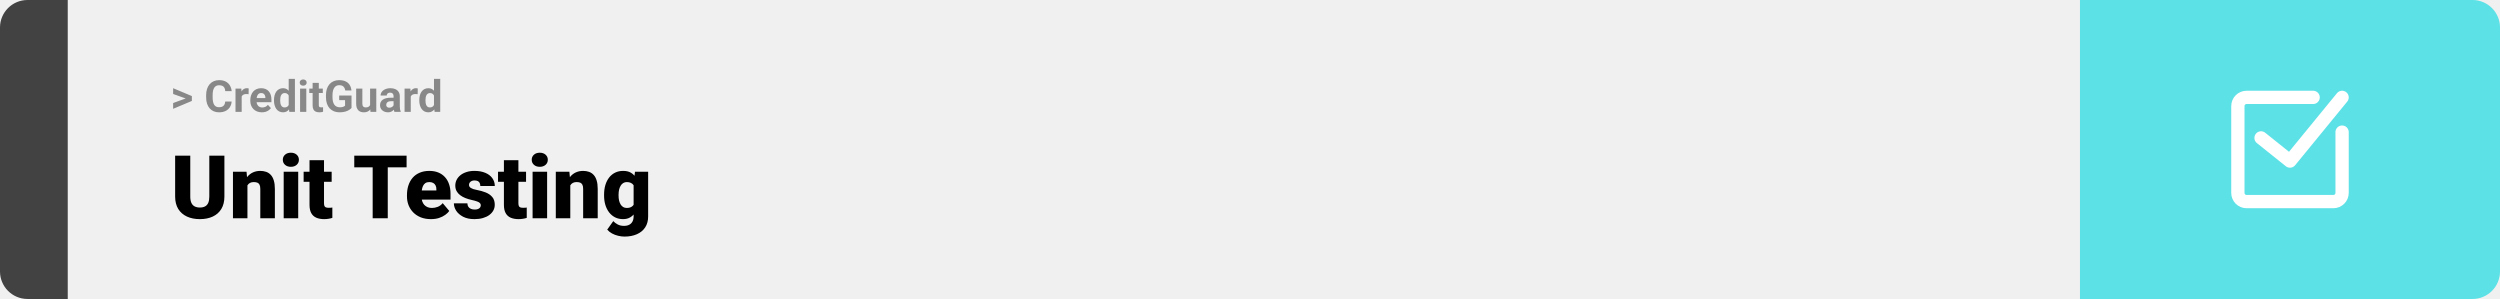
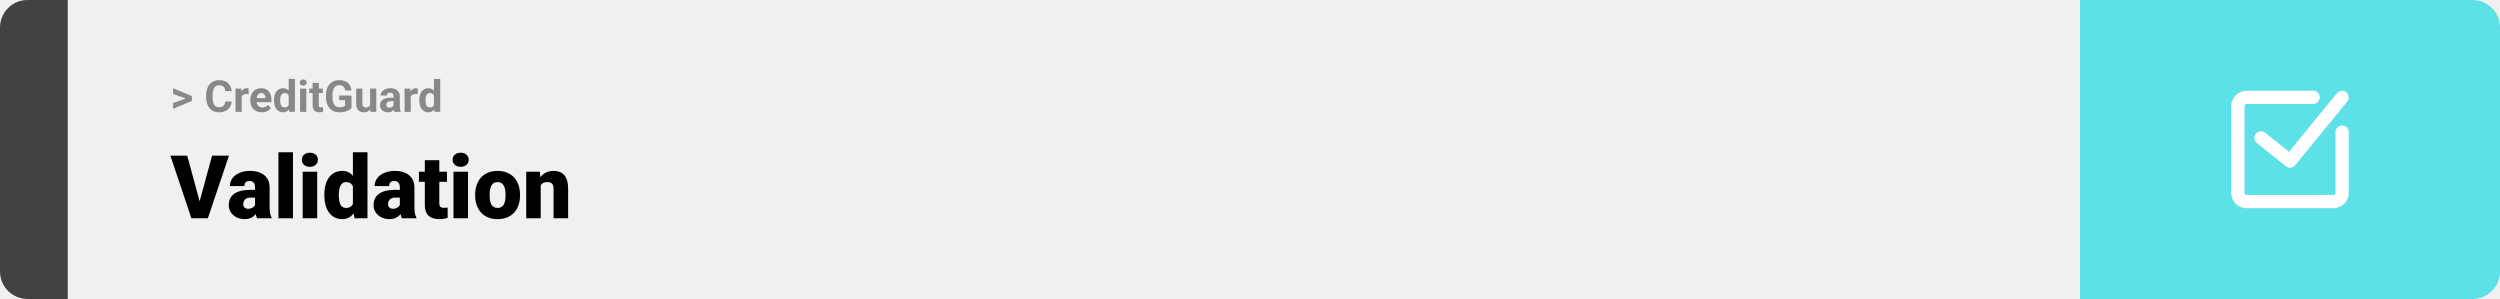
<svg xmlns="http://www.w3.org/2000/svg" width="1363" height="163" viewBox="0 0 1363 163" fill="none">
  <path d="M0 15C0 6.716 6.716 0 15 0H37V163H15C6.716 163 0 156.284 0 148V15Z" fill="#424242" />
  <rect width="1097" height="163" transform="translate(37)" fill="#F0F0F0" />
  <path d="M101.906 53.922L94.394 51.238V48.086L104.602 52.375V54.637L101.906 53.922ZM94.394 56.172L101.918 53.43L104.602 52.785V55.035L94.394 59.324V56.172ZM122.789 55.34H126.293C126.223 56.488 125.906 57.508 125.344 58.398C124.789 59.289 124.012 59.984 123.012 60.484C122.02 60.984 120.824 61.234 119.426 61.234C118.332 61.234 117.352 61.047 116.484 60.672C115.617 60.289 114.875 59.742 114.258 59.031C113.648 58.32 113.184 57.461 112.863 56.453C112.543 55.445 112.383 54.316 112.383 53.066V51.883C112.383 50.633 112.547 49.504 112.875 48.496C113.211 47.48 113.688 46.617 114.305 45.906C114.93 45.195 115.676 44.648 116.543 44.266C117.41 43.883 118.379 43.691 119.449 43.691C120.871 43.691 122.07 43.949 123.047 44.465C124.031 44.98 124.793 45.691 125.332 46.598C125.879 47.504 126.207 48.535 126.316 49.691H122.801C122.762 49.004 122.625 48.422 122.391 47.945C122.156 47.461 121.801 47.098 121.324 46.855C120.855 46.605 120.23 46.48 119.449 46.48C118.863 46.48 118.352 46.59 117.914 46.809C117.477 47.027 117.109 47.359 116.812 47.805C116.516 48.25 116.293 48.812 116.145 49.492C116.004 50.164 115.934 50.953 115.934 51.859V53.066C115.934 53.949 116 54.727 116.133 55.398C116.266 56.062 116.469 56.625 116.742 57.086C117.023 57.539 117.383 57.883 117.82 58.117C118.266 58.344 118.801 58.457 119.426 58.457C120.16 58.457 120.766 58.34 121.242 58.105C121.719 57.871 122.082 57.523 122.332 57.062C122.59 56.602 122.742 56.027 122.789 55.34ZM131.766 51.086V61H128.391V48.32H131.566L131.766 51.086ZM135.586 48.238L135.527 51.367C135.363 51.344 135.164 51.324 134.93 51.309C134.703 51.285 134.496 51.273 134.309 51.273C133.832 51.273 133.418 51.336 133.066 51.461C132.723 51.578 132.434 51.754 132.199 51.988C131.973 52.223 131.801 52.508 131.684 52.844C131.574 53.18 131.512 53.562 131.496 53.992L130.816 53.781C130.816 52.961 130.898 52.207 131.062 51.52C131.227 50.824 131.465 50.219 131.777 49.703C132.098 49.188 132.488 48.789 132.949 48.508C133.41 48.227 133.938 48.086 134.531 48.086C134.719 48.086 134.91 48.102 135.105 48.133C135.301 48.156 135.461 48.191 135.586 48.238ZM142.781 61.234C141.797 61.234 140.914 61.078 140.133 60.766C139.352 60.445 138.688 60.004 138.141 59.441C137.602 58.879 137.188 58.227 136.898 57.484C136.609 56.734 136.465 55.938 136.465 55.094V54.625C136.465 53.664 136.602 52.785 136.875 51.988C137.148 51.191 137.539 50.5 138.047 49.914C138.562 49.328 139.188 48.879 139.922 48.566C140.656 48.246 141.484 48.086 142.406 48.086C143.305 48.086 144.102 48.234 144.797 48.531C145.492 48.828 146.074 49.25 146.543 49.797C147.02 50.344 147.379 51 147.621 51.766C147.863 52.523 147.984 53.367 147.984 54.297V55.703H137.906V53.453H144.668V53.195C144.668 52.727 144.582 52.309 144.41 51.941C144.246 51.566 143.996 51.27 143.66 51.051C143.324 50.832 142.895 50.723 142.371 50.723C141.926 50.723 141.543 50.82 141.223 51.016C140.902 51.211 140.641 51.484 140.438 51.836C140.242 52.188 140.094 52.602 139.992 53.078C139.898 53.547 139.852 54.062 139.852 54.625V55.094C139.852 55.602 139.922 56.07 140.062 56.5C140.211 56.93 140.418 57.301 140.684 57.613C140.957 57.926 141.285 58.168 141.668 58.34C142.059 58.512 142.5 58.598 142.992 58.598C143.602 58.598 144.168 58.48 144.691 58.246C145.223 58.004 145.68 57.641 146.062 57.156L147.703 58.938C147.438 59.32 147.074 59.688 146.613 60.039C146.16 60.391 145.613 60.68 144.973 60.906C144.332 61.125 143.602 61.234 142.781 61.234ZM157.395 58.234V43H160.793V61H157.734L157.395 58.234ZM149.379 54.812V54.566C149.379 53.598 149.488 52.719 149.707 51.93C149.926 51.133 150.246 50.449 150.668 49.879C151.09 49.309 151.609 48.867 152.227 48.555C152.844 48.242 153.547 48.086 154.336 48.086C155.078 48.086 155.727 48.242 156.281 48.555C156.844 48.867 157.32 49.312 157.711 49.891C158.109 50.461 158.43 51.137 158.672 51.918C158.914 52.691 159.09 53.539 159.199 54.461V55C159.09 55.883 158.914 56.703 158.672 57.461C158.43 58.219 158.109 58.883 157.711 59.453C157.32 60.016 156.844 60.453 156.281 60.766C155.719 61.078 155.062 61.234 154.312 61.234C153.523 61.234 152.82 61.074 152.203 60.754C151.594 60.434 151.078 59.984 150.656 59.406C150.242 58.828 149.926 58.148 149.707 57.367C149.488 56.586 149.379 55.734 149.379 54.812ZM152.754 54.566V54.812C152.754 55.336 152.793 55.824 152.871 56.277C152.957 56.73 153.094 57.133 153.281 57.484C153.477 57.828 153.727 58.098 154.031 58.293C154.344 58.48 154.723 58.574 155.168 58.574C155.746 58.574 156.223 58.445 156.598 58.188C156.973 57.922 157.258 57.559 157.453 57.098C157.656 56.637 157.773 56.105 157.805 55.504V53.969C157.781 53.477 157.711 53.035 157.594 52.645C157.484 52.246 157.32 51.906 157.102 51.625C156.891 51.344 156.625 51.125 156.305 50.969C155.992 50.812 155.621 50.734 155.191 50.734C154.754 50.734 154.379 50.836 154.066 51.039C153.754 51.234 153.5 51.504 153.305 51.848C153.117 52.191 152.977 52.598 152.883 53.066C152.797 53.527 152.754 54.027 152.754 54.566ZM166.992 48.32V61H163.605V48.32H166.992ZM163.395 45.016C163.395 44.523 163.566 44.117 163.91 43.797C164.254 43.477 164.715 43.316 165.293 43.316C165.863 43.316 166.32 43.477 166.664 43.797C167.016 44.117 167.191 44.523 167.191 45.016C167.191 45.508 167.016 45.914 166.664 46.234C166.32 46.555 165.863 46.715 165.293 46.715C164.715 46.715 164.254 46.555 163.91 46.234C163.566 45.914 163.395 45.508 163.395 45.016ZM175.992 48.32V50.711H168.609V48.32H175.992ZM170.438 45.191H173.812V57.18C173.812 57.547 173.859 57.828 173.953 58.023C174.055 58.219 174.203 58.355 174.398 58.434C174.594 58.504 174.84 58.539 175.137 58.539C175.348 58.539 175.535 58.531 175.699 58.516C175.871 58.492 176.016 58.469 176.133 58.445L176.145 60.93C175.855 61.023 175.543 61.098 175.207 61.152C174.871 61.207 174.5 61.234 174.094 61.234C173.352 61.234 172.703 61.113 172.148 60.871C171.602 60.621 171.18 60.223 170.883 59.676C170.586 59.129 170.438 58.41 170.438 57.52V45.191ZM191.648 52.082V58.844C191.383 59.164 190.973 59.512 190.418 59.887C189.863 60.254 189.148 60.57 188.273 60.836C187.398 61.102 186.34 61.234 185.098 61.234C183.996 61.234 182.992 61.055 182.086 60.695C181.18 60.328 180.398 59.793 179.742 59.09C179.094 58.387 178.594 57.527 178.242 56.512C177.891 55.488 177.715 54.32 177.715 53.008V51.941C177.715 50.629 177.883 49.461 178.219 48.438C178.562 47.414 179.051 46.551 179.684 45.848C180.316 45.145 181.07 44.609 181.945 44.242C182.82 43.875 183.793 43.691 184.863 43.691C186.348 43.691 187.566 43.934 188.52 44.418C189.473 44.895 190.199 45.559 190.699 46.41C191.207 47.254 191.52 48.223 191.637 49.316H188.227C188.141 48.738 187.977 48.234 187.734 47.805C187.492 47.375 187.145 47.039 186.691 46.797C186.246 46.555 185.668 46.434 184.957 46.434C184.371 46.434 183.848 46.555 183.387 46.797C182.934 47.031 182.551 47.379 182.238 47.84C181.926 48.301 181.688 48.871 181.523 49.551C181.359 50.23 181.277 51.02 181.277 51.918V53.008C181.277 53.898 181.363 54.688 181.535 55.375C181.707 56.055 181.961 56.629 182.297 57.098C182.641 57.559 183.062 57.906 183.562 58.141C184.062 58.375 184.645 58.492 185.309 58.492C185.863 58.492 186.324 58.445 186.691 58.352C187.066 58.258 187.367 58.145 187.594 58.012C187.828 57.871 188.008 57.738 188.133 57.613V54.59H184.922V52.082H191.648ZM201.773 57.965V48.32H205.148V61H201.973L201.773 57.965ZM202.148 55.363L203.145 55.34C203.145 56.184 203.047 56.969 202.852 57.695C202.656 58.414 202.363 59.039 201.973 59.57C201.582 60.094 201.09 60.504 200.496 60.801C199.902 61.09 199.203 61.234 198.398 61.234C197.781 61.234 197.211 61.148 196.688 60.977C196.172 60.797 195.727 60.52 195.352 60.145C194.984 59.762 194.695 59.273 194.484 58.68C194.281 58.078 194.18 57.355 194.18 56.512V48.32H197.555V56.535C197.555 56.91 197.598 57.227 197.684 57.484C197.777 57.742 197.906 57.953 198.07 58.117C198.234 58.281 198.426 58.398 198.645 58.469C198.871 58.539 199.121 58.574 199.395 58.574C200.09 58.574 200.637 58.434 201.035 58.152C201.441 57.871 201.727 57.488 201.891 57.004C202.062 56.512 202.148 55.965 202.148 55.363ZM214.57 58.141V52.492C214.57 52.086 214.504 51.738 214.371 51.449C214.238 51.152 214.031 50.922 213.75 50.758C213.477 50.594 213.121 50.512 212.684 50.512C212.309 50.512 211.984 50.578 211.711 50.711C211.438 50.836 211.227 51.02 211.078 51.262C210.93 51.496 210.855 51.773 210.855 52.094H207.48C207.48 51.555 207.605 51.043 207.855 50.559C208.105 50.074 208.469 49.648 208.945 49.281C209.422 48.906 209.988 48.613 210.645 48.402C211.309 48.191 212.051 48.086 212.871 48.086C213.855 48.086 214.73 48.25 215.496 48.578C216.262 48.906 216.863 49.398 217.301 50.055C217.746 50.711 217.969 51.531 217.969 52.516V57.941C217.969 58.637 218.012 59.207 218.098 59.652C218.184 60.09 218.309 60.473 218.473 60.801V61H215.062C214.898 60.656 214.773 60.227 214.688 59.711C214.609 59.188 214.57 58.664 214.57 58.141ZM215.016 53.277L215.039 55.188H213.152C212.707 55.188 212.32 55.238 211.992 55.34C211.664 55.441 211.395 55.586 211.184 55.773C210.973 55.953 210.816 56.164 210.715 56.406C210.621 56.648 210.574 56.914 210.574 57.203C210.574 57.492 210.641 57.754 210.773 57.988C210.906 58.215 211.098 58.395 211.348 58.527C211.598 58.652 211.891 58.715 212.227 58.715C212.734 58.715 213.176 58.613 213.551 58.41C213.926 58.207 214.215 57.957 214.418 57.66C214.629 57.363 214.738 57.082 214.746 56.816L215.637 58.246C215.512 58.566 215.34 58.898 215.121 59.242C214.91 59.586 214.641 59.91 214.312 60.215C213.984 60.512 213.59 60.758 213.129 60.953C212.668 61.141 212.121 61.234 211.488 61.234C210.684 61.234 209.953 61.074 209.297 60.754C208.648 60.426 208.133 59.977 207.75 59.406C207.375 58.828 207.188 58.172 207.188 57.438C207.188 56.773 207.312 56.184 207.562 55.668C207.812 55.152 208.18 54.719 208.664 54.367C209.156 54.008 209.77 53.738 210.504 53.559C211.238 53.371 212.09 53.277 213.059 53.277H215.016ZM223.945 51.086V61H220.57V48.32H223.746L223.945 51.086ZM227.766 48.238L227.707 51.367C227.543 51.344 227.344 51.324 227.109 51.309C226.883 51.285 226.676 51.273 226.488 51.273C226.012 51.273 225.598 51.336 225.246 51.461C224.902 51.578 224.613 51.754 224.379 51.988C224.152 52.223 223.98 52.508 223.863 52.844C223.754 53.18 223.691 53.562 223.676 53.992L222.996 53.781C222.996 52.961 223.078 52.207 223.242 51.52C223.406 50.824 223.645 50.219 223.957 49.703C224.277 49.188 224.668 48.789 225.129 48.508C225.59 48.227 226.117 48.086 226.711 48.086C226.898 48.086 227.09 48.102 227.285 48.133C227.48 48.156 227.641 48.191 227.766 48.238ZM236.613 58.234V43H240.012V61H236.953L236.613 58.234ZM228.598 54.812V54.566C228.598 53.598 228.707 52.719 228.926 51.93C229.145 51.133 229.465 50.449 229.887 49.879C230.309 49.309 230.828 48.867 231.445 48.555C232.062 48.242 232.766 48.086 233.555 48.086C234.297 48.086 234.945 48.242 235.5 48.555C236.062 48.867 236.539 49.312 236.93 49.891C237.328 50.461 237.648 51.137 237.891 51.918C238.133 52.691 238.309 53.539 238.418 54.461V55C238.309 55.883 238.133 56.703 237.891 57.461C237.648 58.219 237.328 58.883 236.93 59.453C236.539 60.016 236.062 60.453 235.5 60.766C234.938 61.078 234.281 61.234 233.531 61.234C232.742 61.234 232.039 61.074 231.422 60.754C230.812 60.434 230.297 59.984 229.875 59.406C229.461 58.828 229.145 58.148 228.926 57.367C228.707 56.586 228.598 55.734 228.598 54.812ZM231.973 54.566V54.812C231.973 55.336 232.012 55.824 232.09 56.277C232.176 56.73 232.312 57.133 232.5 57.484C232.695 57.828 232.945 58.098 233.25 58.293C233.562 58.48 233.941 58.574 234.387 58.574C234.965 58.574 235.441 58.445 235.816 58.188C236.191 57.922 236.477 57.559 236.672 57.098C236.875 56.637 236.992 56.105 237.023 55.504V53.969C237 53.477 236.93 53.035 236.812 52.645C236.703 52.246 236.539 51.906 236.32 51.625C236.109 51.344 235.844 51.125 235.523 50.969C235.211 50.812 234.84 50.734 234.41 50.734C233.973 50.734 233.598 50.836 233.285 51.039C232.973 51.234 232.719 51.504 232.523 51.848C232.336 52.191 232.195 52.598 232.102 53.066C232.016 53.527 231.973 54.027 231.973 54.566Z" fill="#888888" />
-   <path d="M114.117 84.875H122.344V107.164C122.344 109.82 121.789 112.07 120.68 113.914C119.57 115.742 118.016 117.125 116.016 118.062C114.016 119 111.664 119.469 108.961 119.469C106.289 119.469 103.938 119 101.906 118.062C99.891 117.125 98.312 115.742 97.172 113.914C96.047 112.07 95.484 109.82 95.484 107.164V84.875H103.734V107.164C103.734 108.57 103.938 109.719 104.344 110.609C104.75 111.484 105.344 112.125 106.125 112.531C106.906 112.938 107.852 113.141 108.961 113.141C110.086 113.141 111.031 112.938 111.797 112.531C112.562 112.125 113.141 111.484 113.531 110.609C113.922 109.719 114.117 108.57 114.117 107.164V84.875ZM134.906 99.055V119H127.008V93.641H134.414L134.906 99.055ZM133.969 105.453L132.117 105.5C132.117 103.562 132.352 101.836 132.82 100.32C133.289 98.789 133.953 97.492 134.812 96.43C135.672 95.367 136.695 94.562 137.883 94.016C139.086 93.453 140.422 93.172 141.891 93.172C143.062 93.172 144.133 93.344 145.102 93.688C146.086 94.031 146.93 94.586 147.633 95.352C148.352 96.117 148.898 97.133 149.273 98.398C149.664 99.648 149.859 101.195 149.859 103.039V119H141.914V103.016C141.914 102 141.773 101.227 141.492 100.695C141.211 100.148 140.805 99.773 140.273 99.57C139.742 99.367 139.094 99.266 138.328 99.266C137.516 99.266 136.828 99.422 136.266 99.734C135.703 100.047 135.25 100.484 134.906 101.047C134.578 101.594 134.336 102.242 134.18 102.992C134.039 103.742 133.969 104.562 133.969 105.453ZM162.586 93.641V119H154.664V93.641H162.586ZM154.195 87.102C154.195 85.977 154.602 85.055 155.414 84.336C156.227 83.617 157.281 83.258 158.578 83.258C159.875 83.258 160.93 83.617 161.742 84.336C162.555 85.055 162.961 85.977 162.961 87.102C162.961 88.227 162.555 89.148 161.742 89.867C160.93 90.586 159.875 90.945 158.578 90.945C157.281 90.945 156.227 90.586 155.414 89.867C154.602 89.148 154.195 88.227 154.195 87.102ZM180.82 93.641V99.125H165.539V93.641H180.82ZM168.75 87.336H176.648V110.727C176.648 111.398 176.727 111.922 176.883 112.297C177.039 112.656 177.305 112.914 177.68 113.07C178.07 113.211 178.586 113.281 179.227 113.281C179.68 113.281 180.055 113.273 180.352 113.258C180.648 113.227 180.93 113.188 181.195 113.141V118.789C180.523 119.008 179.82 119.172 179.086 119.281C178.352 119.406 177.57 119.469 176.742 119.469C175.055 119.469 173.609 119.203 172.406 118.672C171.219 118.141 170.312 117.305 169.688 116.164C169.062 115.023 168.75 113.539 168.75 111.711V87.336ZM211.406 84.875V119H203.18V84.875H211.406ZM221.672 84.875V91.227H193.148V84.875H221.672ZM234.961 119.469C232.898 119.469 231.055 119.148 229.43 118.508C227.805 117.852 226.43 116.953 225.305 115.812C224.195 114.672 223.344 113.359 222.75 111.875C222.172 110.391 221.883 108.82 221.883 107.164V106.273C221.883 104.414 222.141 102.695 222.656 101.117C223.172 99.523 223.938 98.133 224.953 96.945C225.969 95.758 227.242 94.836 228.773 94.18C230.305 93.508 232.086 93.172 234.117 93.172C235.914 93.172 237.523 93.461 238.945 94.039C240.367 94.617 241.57 95.445 242.555 96.523C243.555 97.602 244.312 98.906 244.828 100.438C245.359 101.969 245.625 103.688 245.625 105.594V108.805H224.906V103.859H237.914V103.25C237.93 102.406 237.781 101.688 237.469 101.094C237.172 100.5 236.734 100.047 236.156 99.734C235.578 99.422 234.875 99.266 234.047 99.266C233.188 99.266 232.477 99.453 231.914 99.828C231.367 100.203 230.938 100.719 230.625 101.375C230.328 102.016 230.117 102.758 229.992 103.602C229.867 104.445 229.805 105.336 229.805 106.273V107.164C229.805 108.102 229.93 108.953 230.18 109.719C230.445 110.484 230.82 111.141 231.305 111.688C231.805 112.219 232.398 112.633 233.086 112.93C233.789 113.227 234.586 113.375 235.477 113.375C236.555 113.375 237.617 113.172 238.664 112.766C239.711 112.359 240.609 111.688 241.359 110.75L244.945 115.016C244.43 115.75 243.695 116.461 242.742 117.148C241.805 117.836 240.68 118.398 239.367 118.836C238.055 119.258 236.586 119.469 234.961 119.469ZM262.125 111.875C262.125 111.438 261.977 111.062 261.68 110.75C261.398 110.422 260.898 110.125 260.18 109.859C259.461 109.578 258.453 109.297 257.156 109.016C255.922 108.75 254.758 108.398 253.664 107.961C252.586 107.523 251.641 106.992 250.828 106.367C250.016 105.742 249.375 105 248.906 104.141C248.453 103.281 248.227 102.297 248.227 101.188C248.227 100.109 248.453 99.094 248.906 98.141C249.375 97.172 250.055 96.32 250.945 95.586C251.852 94.836 252.953 94.25 254.25 93.828C255.547 93.391 257.023 93.172 258.68 93.172C260.961 93.172 262.93 93.523 264.586 94.227C266.242 94.914 267.516 95.883 268.406 97.133C269.312 98.367 269.766 99.797 269.766 101.422H261.867C261.867 100.781 261.758 100.234 261.539 99.781C261.336 99.328 261 98.984 260.531 98.75C260.062 98.5 259.438 98.375 258.656 98.375C258.109 98.375 257.609 98.477 257.156 98.68C256.719 98.883 256.367 99.164 256.102 99.523C255.836 99.883 255.703 100.305 255.703 100.789C255.703 101.133 255.781 101.445 255.938 101.727C256.109 101.992 256.367 102.242 256.711 102.477C257.055 102.695 257.492 102.898 258.023 103.086C258.555 103.258 259.195 103.414 259.945 103.555C261.648 103.867 263.242 104.312 264.727 104.891C266.211 105.469 267.414 106.289 268.336 107.352C269.273 108.414 269.742 109.844 269.742 111.641C269.742 112.766 269.484 113.805 268.969 114.758C268.453 115.695 267.711 116.523 266.742 117.242C265.773 117.945 264.609 118.492 263.25 118.883C261.891 119.273 260.359 119.469 258.656 119.469C256.234 119.469 254.188 119.039 252.516 118.18C250.844 117.305 249.578 116.211 248.719 114.898C247.875 113.57 247.453 112.227 247.453 110.867H254.812C254.844 111.648 255.031 112.289 255.375 112.789C255.734 113.289 256.211 113.656 256.805 113.891C257.398 114.125 258.086 114.242 258.867 114.242C259.586 114.242 260.18 114.141 260.648 113.938C261.133 113.734 261.5 113.461 261.75 113.117C262 112.758 262.125 112.344 262.125 111.875ZM286.805 93.641V99.125H271.523V93.641H286.805ZM274.734 87.336H282.633V110.727C282.633 111.398 282.711 111.922 282.867 112.297C283.023 112.656 283.289 112.914 283.664 113.07C284.055 113.211 284.57 113.281 285.211 113.281C285.664 113.281 286.039 113.273 286.336 113.258C286.633 113.227 286.914 113.188 287.18 113.141V118.789C286.508 119.008 285.805 119.172 285.07 119.281C284.336 119.406 283.555 119.469 282.727 119.469C281.039 119.469 279.594 119.203 278.391 118.672C277.203 118.141 276.297 117.305 275.672 116.164C275.047 115.023 274.734 113.539 274.734 111.711V87.336ZM298.289 93.641V119H290.367V93.641H298.289ZM289.898 87.102C289.898 85.977 290.305 85.055 291.117 84.336C291.93 83.617 292.984 83.258 294.281 83.258C295.578 83.258 296.633 83.617 297.445 84.336C298.258 85.055 298.664 85.977 298.664 87.102C298.664 88.227 298.258 89.148 297.445 89.867C296.633 90.586 295.578 90.945 294.281 90.945C292.984 90.945 291.93 90.586 291.117 89.867C290.305 89.148 289.898 88.227 289.898 87.102ZM310.922 99.055V119H303.023V93.641H310.43L310.922 99.055ZM309.984 105.453L308.133 105.5C308.133 103.562 308.367 101.836 308.836 100.32C309.305 98.789 309.969 97.492 310.828 96.43C311.688 95.367 312.711 94.562 313.898 94.016C315.102 93.453 316.438 93.172 317.906 93.172C319.078 93.172 320.148 93.344 321.117 93.688C322.102 94.031 322.945 94.586 323.648 95.352C324.367 96.117 324.914 97.133 325.289 98.398C325.68 99.648 325.875 101.195 325.875 103.039V119H317.93V103.016C317.93 102 317.789 101.227 317.508 100.695C317.227 100.148 316.82 99.773 316.289 99.57C315.758 99.367 315.109 99.266 314.344 99.266C313.531 99.266 312.844 99.422 312.281 99.734C311.719 100.047 311.266 100.484 310.922 101.047C310.594 101.594 310.352 102.242 310.195 102.992C310.055 103.742 309.984 104.562 309.984 105.453ZM346.195 93.641H353.367V118.016C353.367 120.359 352.828 122.344 351.75 123.969C350.672 125.609 349.164 126.852 347.227 127.695C345.305 128.555 343.055 128.984 340.477 128.984C339.336 128.984 338.172 128.836 336.984 128.539C335.797 128.258 334.688 127.836 333.656 127.273C332.625 126.711 331.758 126.016 331.055 125.188L334.359 120.547C335 121.266 335.805 121.875 336.773 122.375C337.742 122.891 338.883 123.148 340.195 123.148C341.336 123.148 342.289 122.945 343.055 122.539C343.836 122.133 344.43 121.539 344.836 120.758C345.242 119.992 345.445 119.062 345.445 117.969V99.641L346.195 93.641ZM329.344 106.625V106.133C329.344 104.211 329.578 102.461 330.047 100.883C330.531 99.289 331.219 97.922 332.109 96.781C333.016 95.625 334.109 94.734 335.391 94.109C336.672 93.484 338.117 93.172 339.727 93.172C341.461 93.172 342.883 93.508 343.992 94.18C345.117 94.836 346.016 95.758 346.688 96.945C347.375 98.133 347.906 99.523 348.281 101.117C348.672 102.695 349 104.398 349.266 106.227V106.812C349 108.531 348.633 110.156 348.164 111.688C347.711 113.203 347.117 114.547 346.383 115.719C345.648 116.891 344.727 117.812 343.617 118.484C342.523 119.141 341.211 119.469 339.68 119.469C338.086 119.469 336.648 119.148 335.367 118.508C334.102 117.867 333.016 116.969 332.109 115.812C331.219 114.656 330.531 113.297 330.047 111.734C329.578 110.172 329.344 108.469 329.344 106.625ZM337.242 106.133V106.625C337.242 107.578 337.328 108.461 337.5 109.273C337.688 110.086 337.969 110.805 338.344 111.43C338.719 112.039 339.18 112.516 339.727 112.859C340.289 113.203 340.945 113.375 341.695 113.375C342.836 113.375 343.758 113.133 344.461 112.648C345.164 112.164 345.672 111.477 345.984 110.586C346.297 109.695 346.43 108.648 346.383 107.445V105.594C346.414 104.562 346.344 103.656 346.172 102.875C346 102.078 345.727 101.414 345.352 100.883C344.992 100.352 344.508 99.953 343.898 99.688C343.305 99.406 342.586 99.266 341.742 99.266C341.008 99.266 340.359 99.438 339.797 99.781C339.234 100.125 338.766 100.609 338.391 101.234C338.016 101.844 337.727 102.57 337.523 103.414C337.336 104.242 337.242 105.148 337.242 106.133Z" fill="black" />
+   <path d="M108.516 110.961L115.617 84.875H124.828L113.32 119H107.367L108.516 110.961ZM102.07 84.875L109.172 110.961L110.367 119H104.344L92.906 84.875H102.07ZM139.055 112.625V102.172C139.055 101.453 138.953 100.836 138.75 100.32C138.547 99.805 138.227 99.406 137.789 99.125C137.352 98.828 136.766 98.68 136.031 98.68C135.438 98.68 134.93 98.781 134.508 98.984C134.086 99.188 133.766 99.492 133.547 99.898C133.328 100.305 133.219 100.82 133.219 101.445H125.32C125.32 100.273 125.578 99.188 126.094 98.188C126.625 97.172 127.375 96.289 128.344 95.539C129.328 94.789 130.5 94.211 131.859 93.805C133.234 93.383 134.766 93.172 136.453 93.172C138.469 93.172 140.266 93.508 141.844 94.18C143.438 94.852 144.695 95.859 145.617 97.203C146.539 98.531 147 100.203 147 102.219V112.602C147 114.258 147.094 115.516 147.281 116.375C147.469 117.219 147.734 117.961 148.078 118.602V119H140.156C139.781 118.219 139.5 117.266 139.312 116.141C139.141 115 139.055 113.828 139.055 112.625ZM140.016 103.508L140.062 107.727H136.57C135.836 107.727 135.211 107.828 134.695 108.031C134.195 108.234 133.789 108.516 133.477 108.875C133.18 109.219 132.961 109.609 132.82 110.047C132.695 110.484 132.633 110.945 132.633 111.43C132.633 111.898 132.742 112.32 132.961 112.695C133.195 113.055 133.508 113.336 133.898 113.539C134.289 113.742 134.727 113.844 135.211 113.844C136.086 113.844 136.828 113.68 137.438 113.352C138.062 113.008 138.539 112.594 138.867 112.109C139.195 111.625 139.359 111.172 139.359 110.75L141.094 113.984C140.781 114.609 140.422 115.242 140.016 115.883C139.625 116.523 139.133 117.117 138.539 117.664C137.961 118.195 137.25 118.633 136.406 118.977C135.562 119.305 134.539 119.469 133.336 119.469C131.773 119.469 130.336 119.148 129.023 118.508C127.727 117.867 126.688 116.977 125.906 115.836C125.125 114.68 124.734 113.352 124.734 111.852C124.734 110.539 124.969 109.367 125.438 108.336C125.922 107.305 126.648 106.43 127.617 105.711C128.586 104.992 129.82 104.445 131.32 104.07C132.82 103.695 134.586 103.508 136.617 103.508H140.016ZM159.727 83V119H151.805V83H159.727ZM172.945 93.641V119H165.023V93.641H172.945ZM164.555 87.102C164.555 85.977 164.961 85.055 165.773 84.336C166.586 83.617 167.641 83.258 168.938 83.258C170.234 83.258 171.289 83.617 172.102 84.336C172.914 85.055 173.32 85.977 173.32 87.102C173.32 88.227 172.914 89.148 172.102 89.867C171.289 90.586 170.234 90.945 168.938 90.945C167.641 90.945 166.586 90.586 165.773 89.867C164.961 89.148 164.555 88.227 164.555 87.102ZM192.398 113.188V83H200.344V119H193.219L192.398 113.188ZM176.836 106.625V106.133C176.836 104.211 177.047 102.461 177.469 100.883C177.891 99.289 178.516 97.922 179.344 96.781C180.172 95.625 181.203 94.734 182.438 94.109C183.672 93.484 185.094 93.172 186.703 93.172C188.141 93.172 189.398 93.508 190.477 94.18C191.555 94.836 192.477 95.758 193.242 96.945C194.008 98.133 194.633 99.523 195.117 101.117C195.602 102.695 195.969 104.398 196.219 106.227V106.812C195.969 108.531 195.602 110.156 195.117 111.688C194.633 113.203 194.008 114.547 193.242 115.719C192.477 116.891 191.547 117.812 190.453 118.484C189.375 119.141 188.109 119.469 186.656 119.469C185.047 119.469 183.625 119.148 182.391 118.508C181.172 117.867 180.148 116.969 179.32 115.812C178.508 114.656 177.891 113.297 177.469 111.734C177.047 110.172 176.836 108.469 176.836 106.625ZM184.734 106.133V106.625C184.734 107.578 184.797 108.461 184.922 109.273C185.047 110.086 185.258 110.805 185.555 111.43C185.867 112.039 186.273 112.516 186.773 112.859C187.289 113.203 187.922 113.375 188.672 113.375C189.688 113.375 190.523 113.133 191.18 112.648C191.852 112.164 192.344 111.477 192.656 110.586C192.984 109.695 193.125 108.648 193.078 107.445V105.594C193.109 104.562 193.039 103.656 192.867 102.875C192.695 102.078 192.422 101.414 192.047 100.883C191.688 100.352 191.227 99.953 190.664 99.688C190.117 99.406 189.469 99.266 188.719 99.266C187.984 99.266 187.359 99.438 186.844 99.781C186.344 100.125 185.938 100.609 185.625 101.234C185.312 101.844 185.086 102.57 184.945 103.414C184.805 104.242 184.734 105.148 184.734 106.133ZM217.992 112.625V102.172C217.992 101.453 217.891 100.836 217.688 100.32C217.484 99.805 217.164 99.406 216.727 99.125C216.289 98.828 215.703 98.68 214.969 98.68C214.375 98.68 213.867 98.781 213.445 98.984C213.023 99.188 212.703 99.492 212.484 99.898C212.266 100.305 212.156 100.82 212.156 101.445H204.258C204.258 100.273 204.516 99.188 205.031 98.188C205.562 97.172 206.312 96.289 207.281 95.539C208.266 94.789 209.438 94.211 210.797 93.805C212.172 93.383 213.703 93.172 215.391 93.172C217.406 93.172 219.203 93.508 220.781 94.18C222.375 94.852 223.633 95.859 224.555 97.203C225.477 98.531 225.938 100.203 225.938 102.219V112.602C225.938 114.258 226.031 115.516 226.219 116.375C226.406 117.219 226.672 117.961 227.016 118.602V119H219.094C218.719 118.219 218.438 117.266 218.25 116.141C218.078 115 217.992 113.828 217.992 112.625ZM218.953 103.508L219 107.727H215.508C214.773 107.727 214.148 107.828 213.633 108.031C213.133 108.234 212.727 108.516 212.414 108.875C212.117 109.219 211.898 109.609 211.758 110.047C211.633 110.484 211.57 110.945 211.57 111.43C211.57 111.898 211.68 112.32 211.898 112.695C212.133 113.055 212.445 113.336 212.836 113.539C213.227 113.742 213.664 113.844 214.148 113.844C215.023 113.844 215.766 113.68 216.375 113.352C217 113.008 217.477 112.594 217.805 112.109C218.133 111.625 218.297 111.172 218.297 110.75L220.031 113.984C219.719 114.609 219.359 115.242 218.953 115.883C218.562 116.523 218.07 117.117 217.477 117.664C216.898 118.195 216.188 118.633 215.344 118.977C214.5 119.305 213.477 119.469 212.273 119.469C210.711 119.469 209.273 119.148 207.961 118.508C206.664 117.867 205.625 116.977 204.844 115.836C204.062 114.68 203.672 113.352 203.672 111.852C203.672 110.539 203.906 109.367 204.375 108.336C204.859 107.305 205.586 106.43 206.555 105.711C207.523 104.992 208.758 104.445 210.258 104.07C211.758 103.695 213.523 103.508 215.555 103.508H218.953ZM243.68 93.641V99.125H228.398V93.641H243.68ZM231.609 87.336H239.508V110.727C239.508 111.398 239.586 111.922 239.742 112.297C239.898 112.656 240.164 112.914 240.539 113.07C240.93 113.211 241.445 113.281 242.086 113.281C242.539 113.281 242.914 113.273 243.211 113.258C243.508 113.227 243.789 113.188 244.055 113.141V118.789C243.383 119.008 242.68 119.172 241.945 119.281C241.211 119.406 240.43 119.469 239.602 119.469C237.914 119.469 236.469 119.203 235.266 118.672C234.078 118.141 233.172 117.305 232.547 116.164C231.922 115.023 231.609 113.539 231.609 111.711V87.336ZM255.164 93.641V119H247.242V93.641H255.164ZM246.773 87.102C246.773 85.977 247.18 85.055 247.992 84.336C248.805 83.617 249.859 83.258 251.156 83.258C252.453 83.258 253.508 83.617 254.32 84.336C255.133 85.055 255.539 85.977 255.539 87.102C255.539 88.227 255.133 89.148 254.32 89.867C253.508 90.586 252.453 90.945 251.156 90.945C249.859 90.945 248.805 90.586 247.992 89.867C247.18 89.148 246.773 88.227 246.773 87.102ZM259.055 106.578V106.086C259.055 104.227 259.32 102.516 259.852 100.953C260.383 99.375 261.164 98.008 262.195 96.852C263.227 95.695 264.5 94.797 266.016 94.156C267.531 93.5 269.281 93.172 271.266 93.172C273.266 93.172 275.023 93.5 276.539 94.156C278.07 94.797 279.352 95.695 280.383 96.852C281.414 98.008 282.195 99.375 282.727 100.953C283.258 102.516 283.523 104.227 283.523 106.086V106.578C283.523 108.422 283.258 110.133 282.727 111.711C282.195 113.273 281.414 114.641 280.383 115.812C279.352 116.969 278.078 117.867 276.562 118.508C275.047 119.148 273.297 119.469 271.312 119.469C269.328 119.469 267.57 119.148 266.039 118.508C264.508 117.867 263.227 116.969 262.195 115.812C261.164 114.641 260.383 113.273 259.852 111.711C259.32 110.133 259.055 108.422 259.055 106.578ZM266.953 106.086V106.578C266.953 107.531 267.023 108.422 267.164 109.25C267.305 110.078 267.539 110.805 267.867 111.43C268.195 112.039 268.641 112.516 269.203 112.859C269.766 113.203 270.469 113.375 271.312 113.375C272.141 113.375 272.828 113.203 273.375 112.859C273.938 112.516 274.383 112.039 274.711 111.43C275.039 110.805 275.273 110.078 275.414 109.25C275.555 108.422 275.625 107.531 275.625 106.578V106.086C275.625 105.164 275.555 104.297 275.414 103.484C275.273 102.656 275.039 101.93 274.711 101.305C274.383 100.664 273.938 100.164 273.375 99.805C272.812 99.445 272.109 99.266 271.266 99.266C270.438 99.266 269.742 99.445 269.18 99.805C268.633 100.164 268.195 100.664 267.867 101.305C267.539 101.93 267.305 102.656 267.164 103.484C267.023 104.297 266.953 105.164 266.953 106.086ZM294.797 99.055V119H286.898V93.641H294.305L294.797 99.055ZM293.859 105.453L292.008 105.5C292.008 103.562 292.242 101.836 292.711 100.32C293.18 98.789 293.844 97.492 294.703 96.43C295.562 95.367 296.586 94.562 297.773 94.016C298.977 93.453 300.312 93.172 301.781 93.172C302.953 93.172 304.023 93.344 304.992 93.688C305.977 94.031 306.82 94.586 307.523 95.352C308.242 96.117 308.789 97.133 309.164 98.398C309.555 99.648 309.75 101.195 309.75 103.039V119H301.805V103.016C301.805 102 301.664 101.227 301.383 100.695C301.102 100.148 300.695 99.773 300.164 99.57C299.633 99.367 298.984 99.266 298.219 99.266C297.406 99.266 296.719 99.422 296.156 99.734C295.594 100.047 295.141 100.484 294.797 101.047C294.469 101.594 294.227 102.242 294.07 102.992C293.93 103.742 293.859 104.562 293.859 105.453Z" fill="black" />
  <path d="M1134 0H1348C1356.28 0 1363 6.716 1363 15V148C1363 156.284 1356.28 163 1348 163H1134V0Z" fill="#5BE1E6" />
  <path d="M1210.62 43.625H1286.38V119.375H1210.62V43.625Z" fill="white" fill-opacity="0.01" />
  <path d="M1276.91 72.031V105.172C1276.91 107.787 1274.79 109.906 1272.17 109.906H1224.83C1222.21 109.906 1220.09 107.787 1220.09 105.172V57.828C1220.09 55.213 1222.21 53.094 1224.83 53.094H1261.12" stroke="white" stroke-width="7.24" stroke-linecap="round" stroke-linejoin="round" />
  <path d="M1232.72 75.188L1248.5 87.812L1276.91 53.094" stroke="white" stroke-width="7.24" stroke-linecap="round" stroke-linejoin="round" />
</svg>
